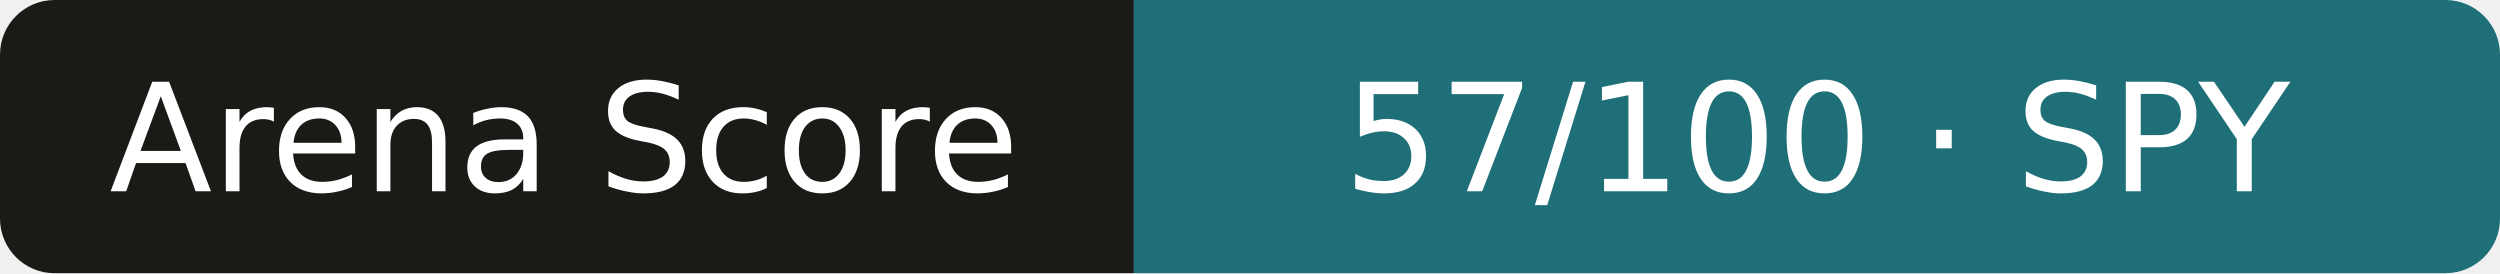
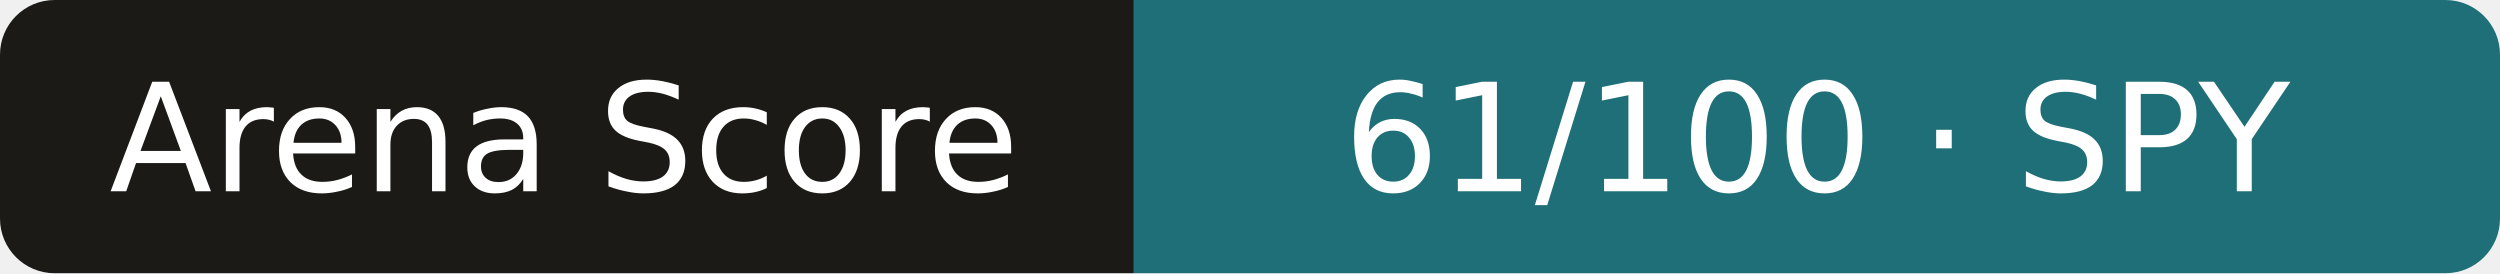
- <svg xmlns="http://www.w3.org/2000/svg" width="183" height="20" role="img" aria-label="Arena Score: 57/100 · SPY">
+ <svg xmlns="http://www.w3.org/2000/svg" width="183" height="20" role="img" aria-label="Arena Score: 61/100 · SPY">
  <clipPath id="r">
    <rect width="183" height="20" rx="4" />
  </clipPath>
  <g clip-path="url(#r)">
    <rect width="83" height="20" fill="#1b1a17" />
    <rect x="83" width="101" height="20" fill="#1f6f78" />
  </g>
  <g fill="#fff" text-anchor="middle" font-family="Verdana,DejaVu Sans,sans-serif" font-size="11">
    <text x="41.3" y="14">Arena Score</text>
-     <text x="133.0" y="14">57/100 · SPY</text>
+     <text x="133.0" y="14">61/100 · SPY</text>
  </g>
</svg>
